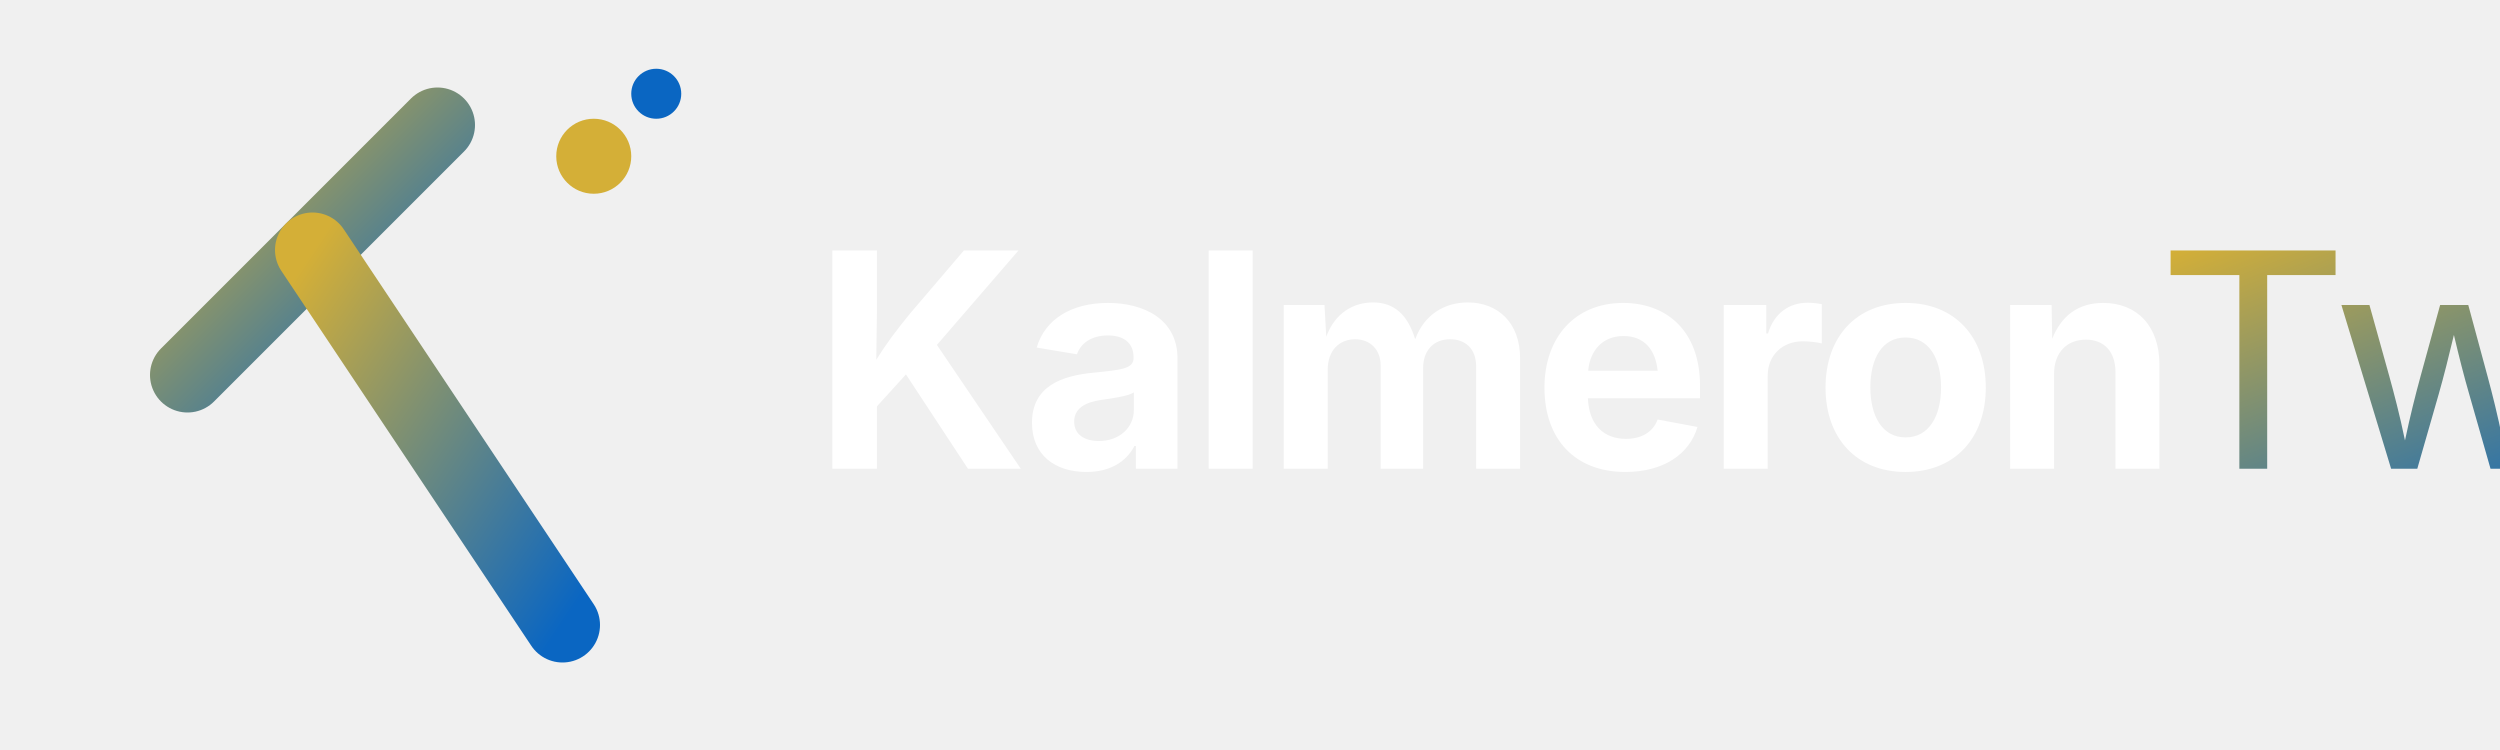
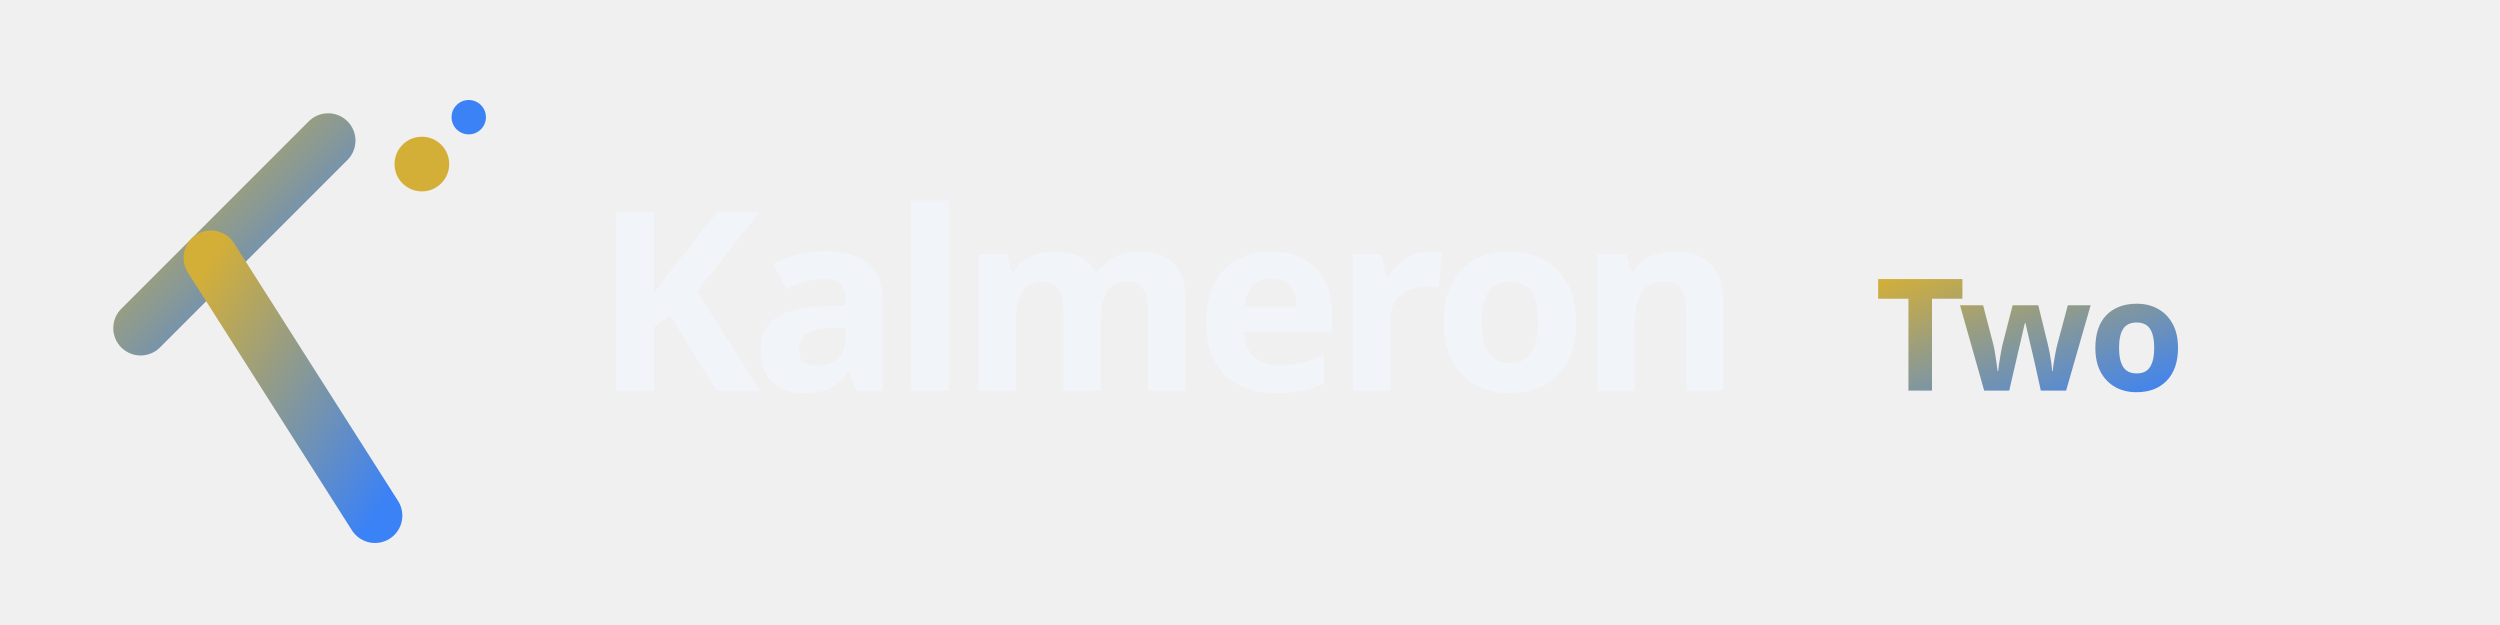
- <svg xmlns="http://www.w3.org/2000/svg" viewBox="0 0 400 120" fill="none">
+ <svg xmlns="http://www.w3.org/2000/svg" viewBox="0 0 320 80" fill="none">
  <defs>
    <linearGradient id="brandGradient" x1="0%" y1="0%" x2="100%" y2="100%">
      <stop offset="0%" stop-color="#D4AF37" />
-       <stop offset="100%" stop-color="#0A66C2" />
+       <stop offset="100%" stop-color="#3B82F6" />
    </linearGradient>
  </defs>
-   <g transform="translate(10, 10)">
-     <path d="M 20 10 L 20 90" stroke="url(#brandGradient)" stroke-width="12" stroke-linecap="round" />
-     <path d="M 20 50 L 60 10" stroke="url(#brandGradient)" stroke-width="12" stroke-linecap="round" />
-     <path d="M 40 30 L 80 90" stroke="url(#brandGradient)" stroke-width="12" stroke-linecap="round" />
-     <circle cx="85" cy="15" r="6" fill="#D4AF37" />
-     <circle cx="95" cy="5" r="4" fill="#0A66C2" />
+   <g transform="translate(8, 12)">
+     <path d="M10 6 L10 54" stroke="url(#brandGradient)" stroke-width="7" stroke-linecap="round" />
+     <path d="M10 30 L34 6" stroke="url(#brandGradient)" stroke-width="7" stroke-linecap="round" />
+     <path d="M19 21 L40 54" stroke="url(#brandGradient)" stroke-width="7" stroke-linecap="round" />
+     <circle cx="46" cy="9" r="3.5" fill="#D4AF37" />
+     <circle cx="52" cy="3" r="2.2" fill="#3B82F6" />
  </g>
-   <g transform="translate(130, 75)">
-     <text x="0" y="0" font-family="'Geist Sans', -apple-system, sans-serif" font-weight="700" font-size="48" fill="#FFFFFF" letter-spacing="-1">
-       Kalmeron
-     </text>
-     <text x="215" y="0" font-family="'Geist Sans', -apple-system, sans-serif" font-weight="400" font-size="48" fill="url(#brandGradient)">
-       Two
-     </text>
-   </g>
+   <text x="76" y="50" font-family="'Syne', 'Plus Jakarta Sans', system-ui, sans-serif" font-weight="800" font-size="32" letter-spacing="-1.2" fill="#F1F5F9">Kalmeron</text>
+   <text x="240" y="50" font-family="'Syne', 'Plus Jakarta Sans', system-ui, sans-serif" font-weight="600" font-size="20" letter-spacing="-0.5" fill="url(#brandGradient)">Two</text>
</svg>
